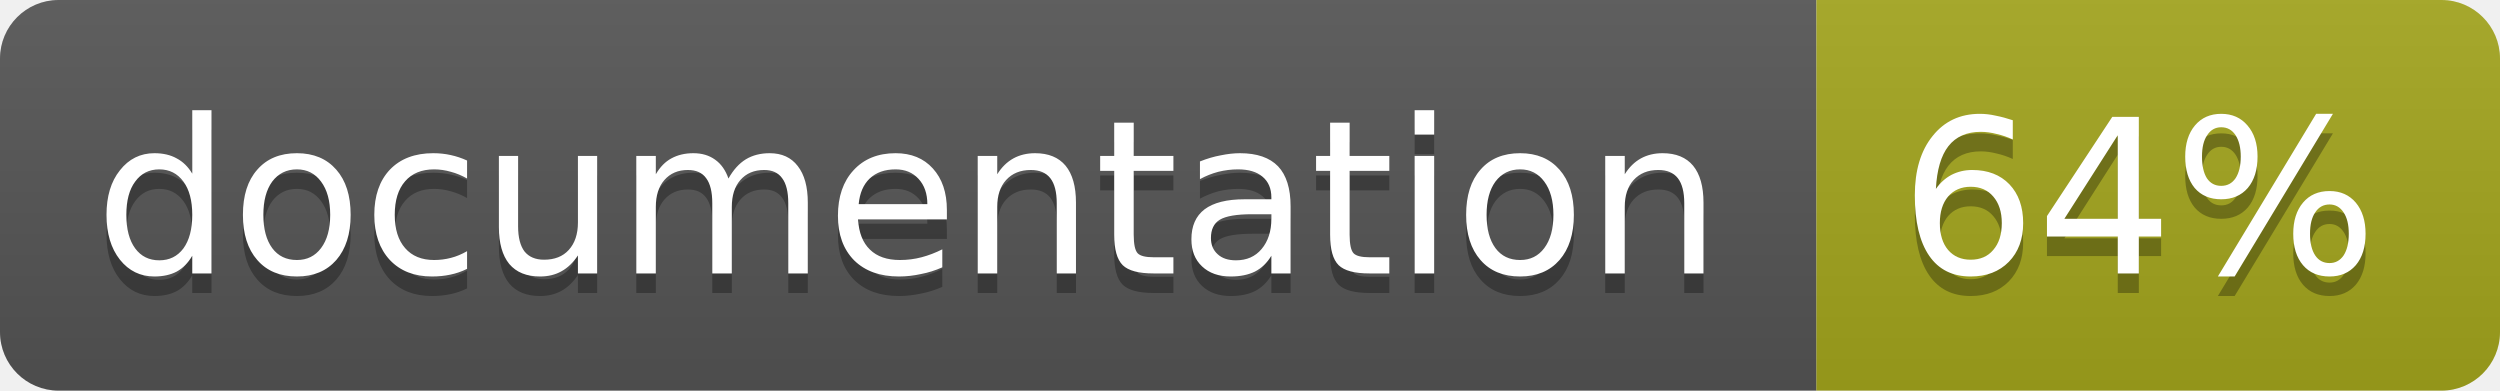
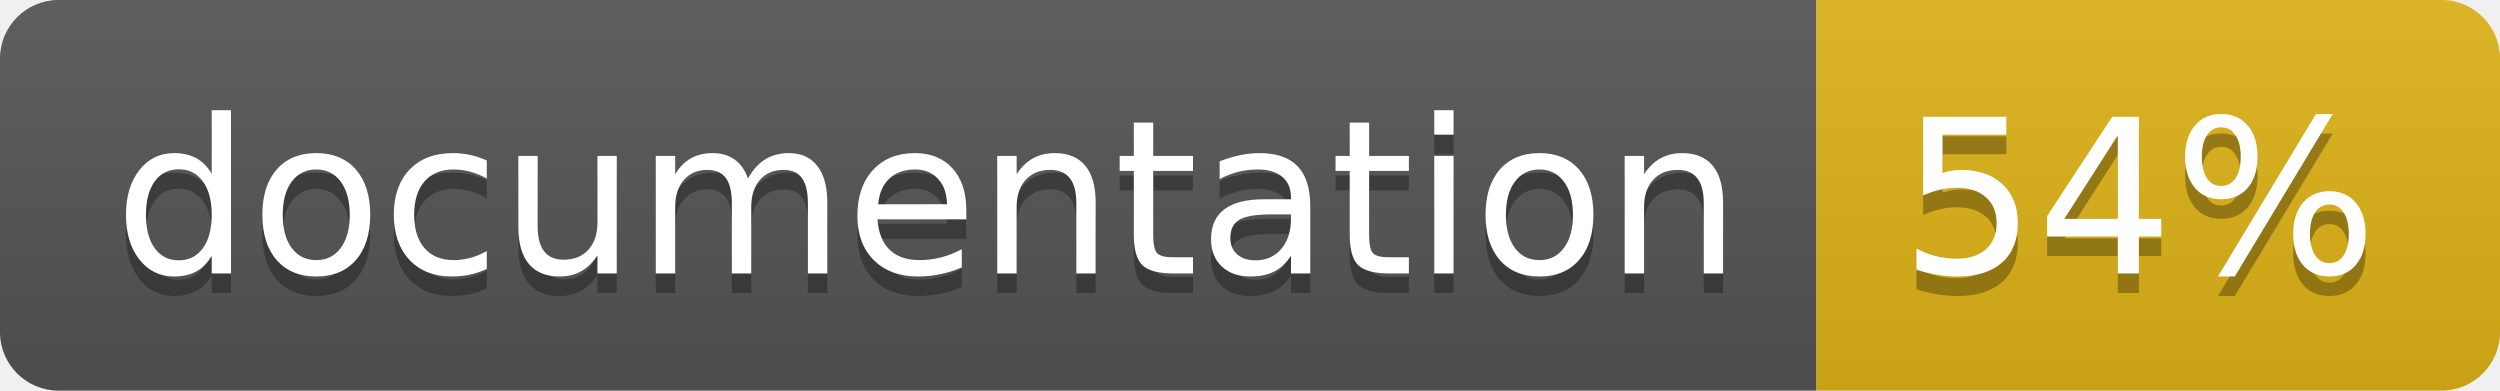
<svg xmlns="http://www.w3.org/2000/svg" width="128" height="20">
  <linearGradient id="b" x2="0" y2="100%">
    <stop offset="0" stop-color="#bbb" stop-opacity=".1" />
    <stop offset="1" stop-opacity=".1" />
  </linearGradient>
  <clipPath id="a">
    <rect width="128" height="20" rx="3" fill="#fff" />
  </clipPath>
  <g clip-path="url(#a)">
    <path fill="#555" d="M0 0h93v20H0z" />
-     <path fill="#a4a61d" d="M93 0h35v20H93z" />
+     <path fill="#dfb317" d="M93 0h35v20H93z" />
    <path fill="url(#b)" d="M0 0h128v20H0z" />
  </g>
-   <g fill="#fff" text-anchor="middle" font-family="DejaVu Sans,Verdana,Geneva,sans-serif" font-size="11">
-     <text x="46.5" y="15" fill="#010101" fill-opacity=".3">documentation</text>
-     <text x="46.5" y="14">documentation</text>
-     <text x="109.5" y="15" fill="#010101" fill-opacity=".3">64%</text>
-     <text x="109.5" y="14">64%</text>
+   <g fill="#fff" text-anchor="middle" font-family="DejaVu Sans,Verdana,Geneva,sans-serif" font-size="110">
+     <text x="475" y="150" fill="#010101" fill-opacity=".3" transform="scale(.1)" textLength="830">
+       documentation
+     </text>
+     <text x="475" y="140" transform="scale(.1)" textLength="830">
+       documentation
+     </text>
+     <text x="1095" y="150" fill="#010101" fill-opacity=".3" transform="scale(.1)" textLength="250">
+       54%
+     </text>
+     <text x="1095" y="140" transform="scale(.1)" textLength="250">
+       54%
+     </text>
  </g>
</svg>
